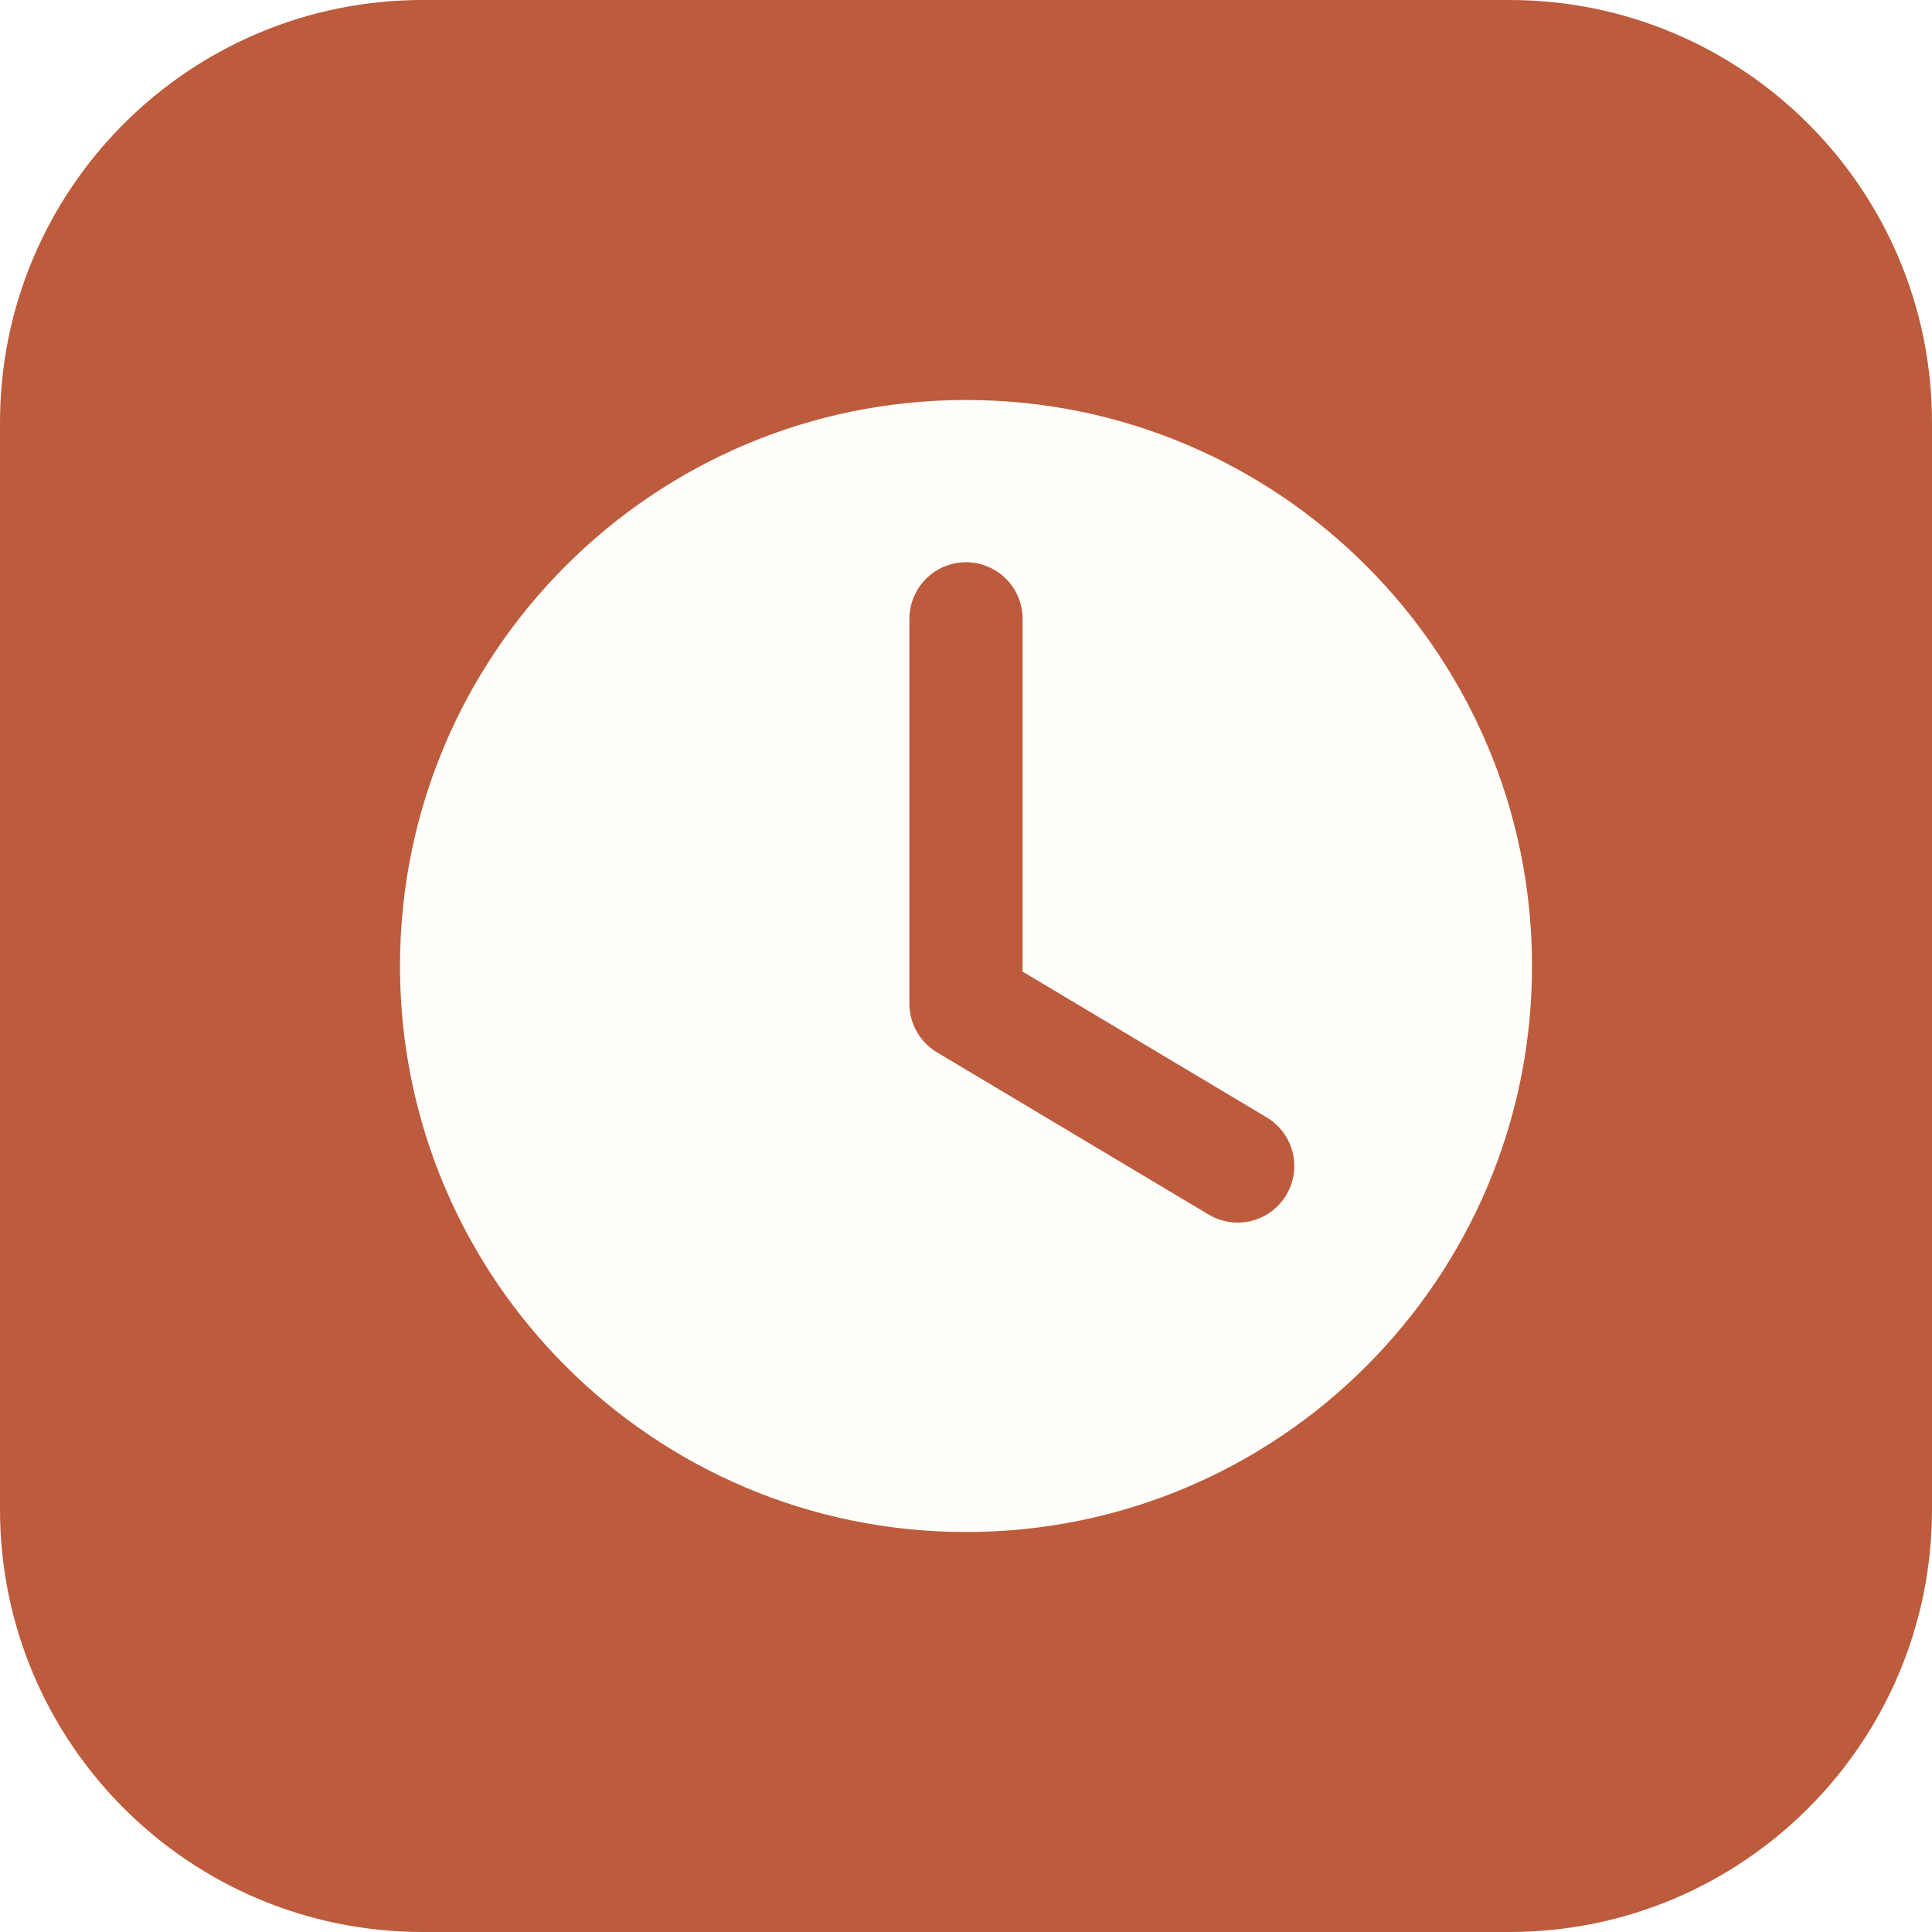
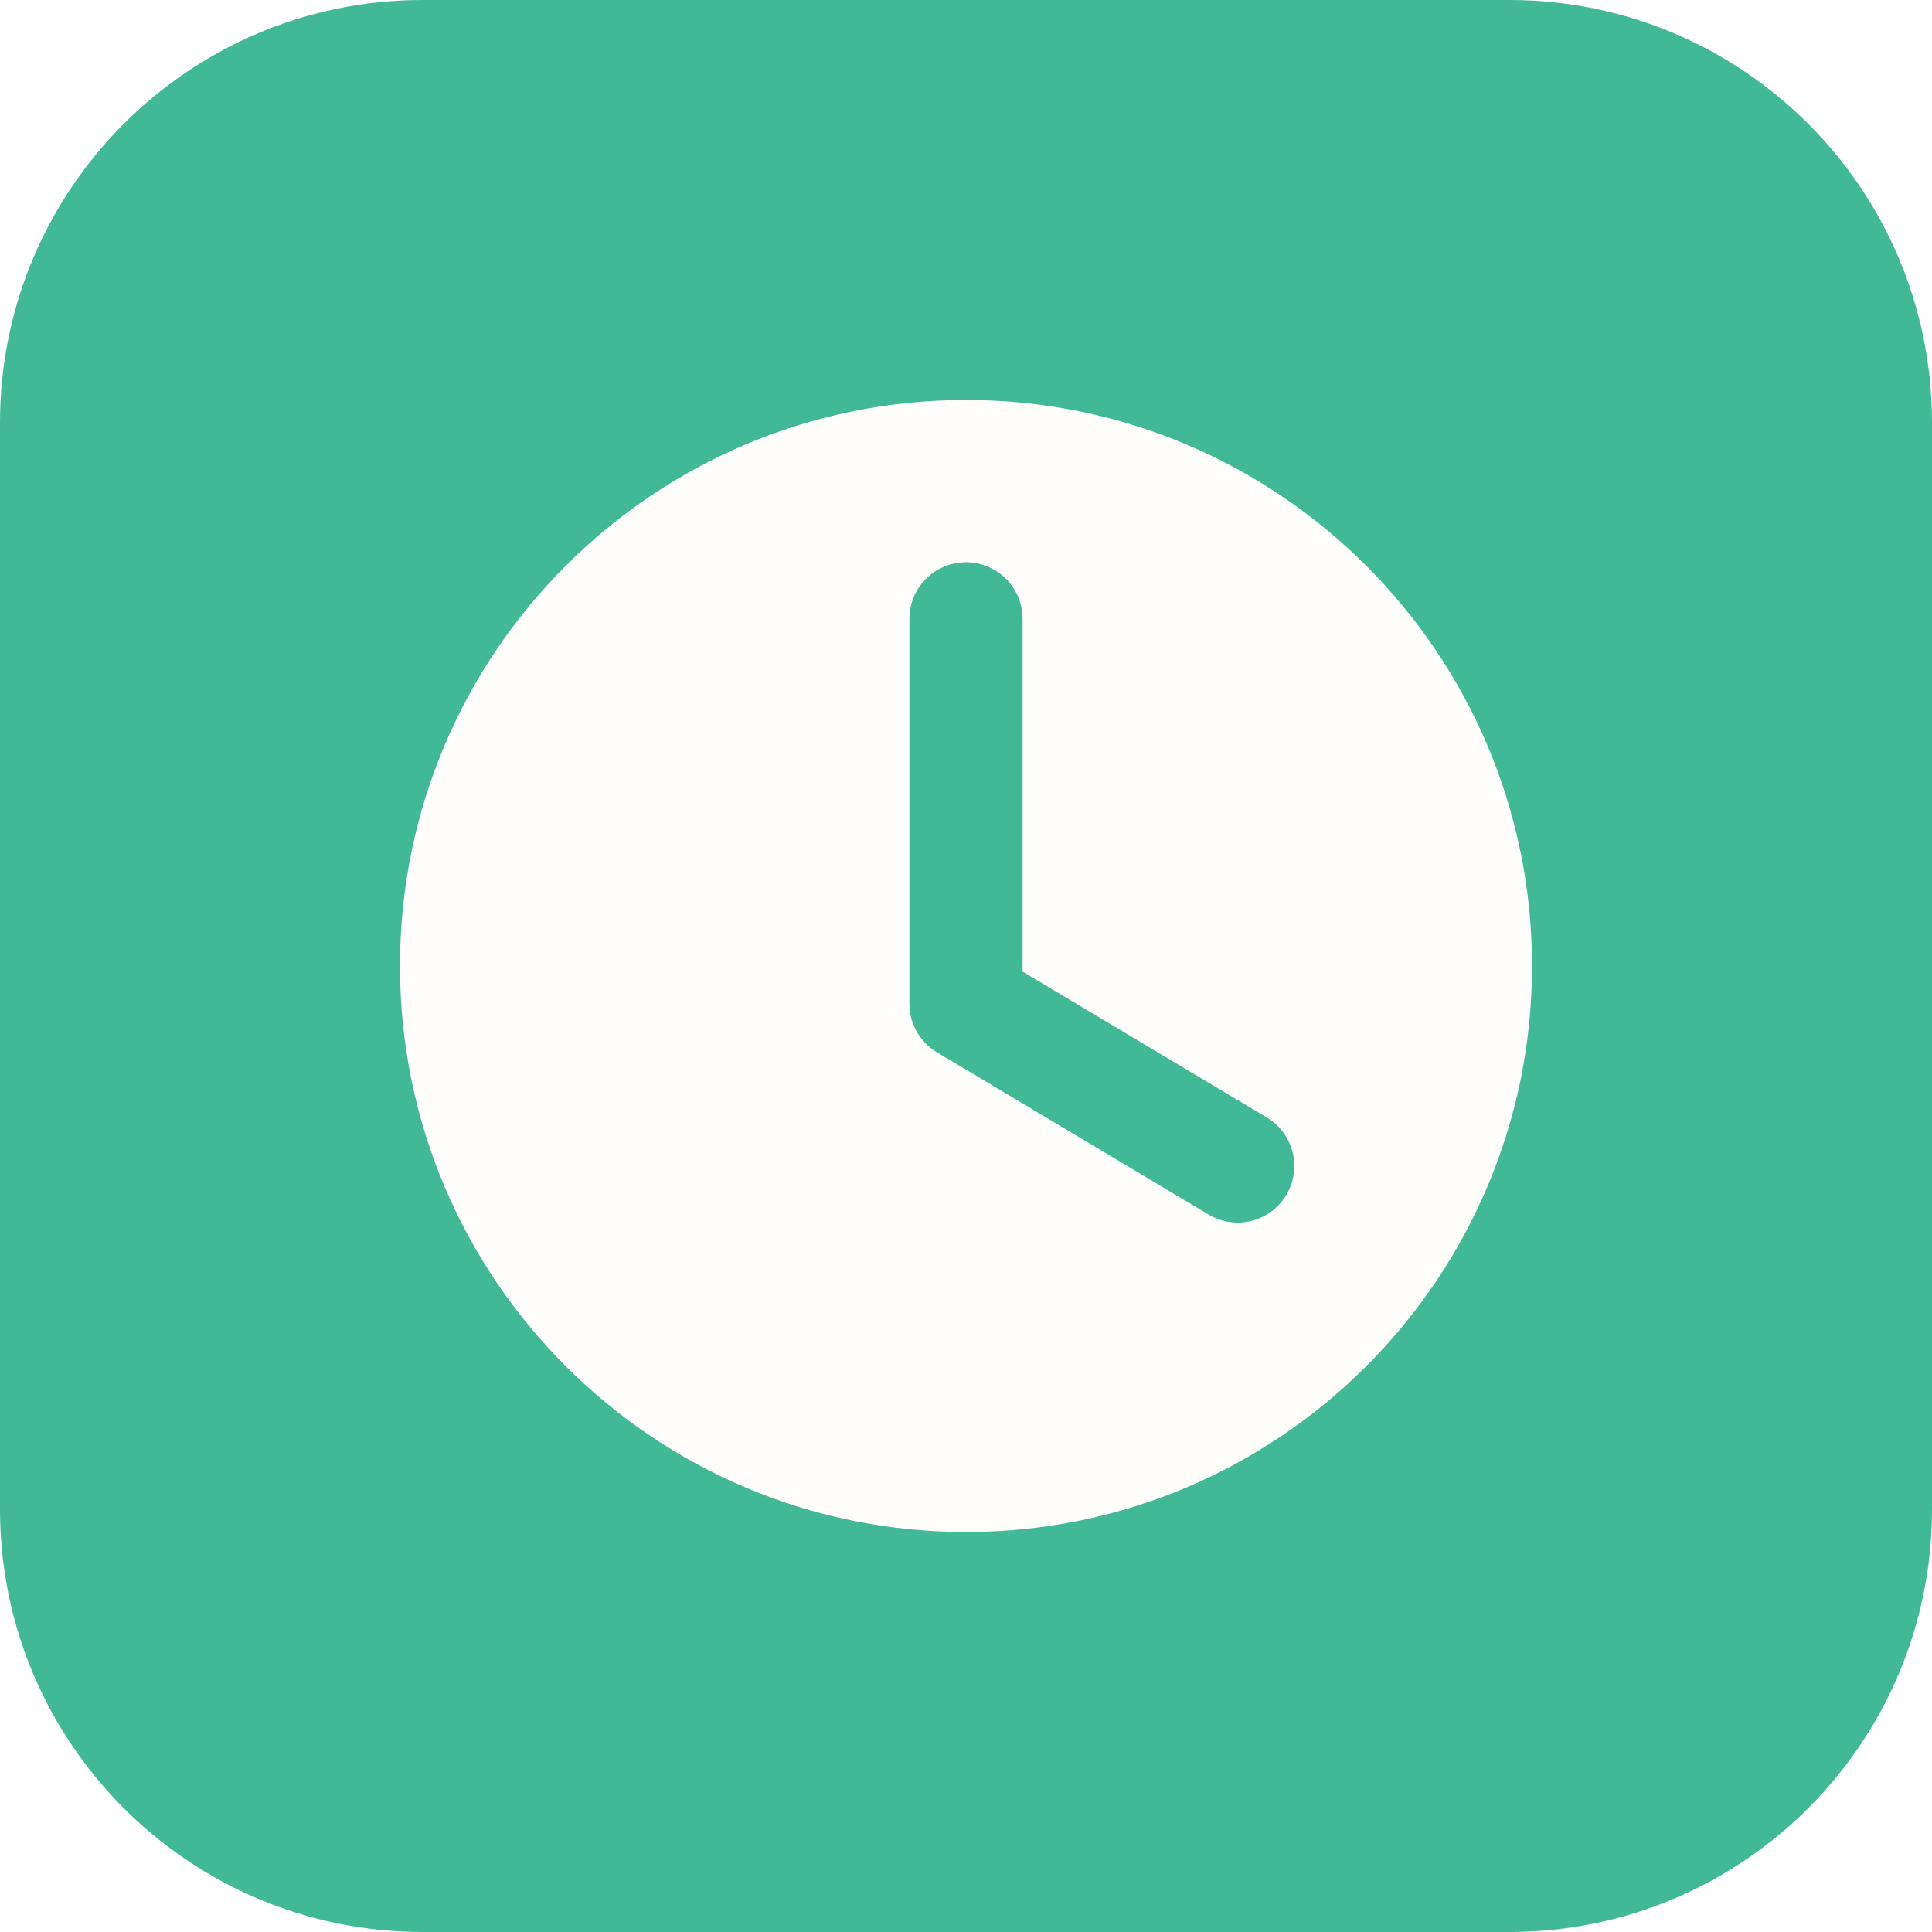
<svg xmlns="http://www.w3.org/2000/svg" viewBox="0 0 512 512">
-   <rect width="512" height="512" rx="112" fill="#bd5b3d" />
+   <rect width="512" height="512" rx="112" fill="#42b996" />
  <circle cx="256" cy="256" r="150" fill="#fffefa" />
-   <path d="M256 164v102l72 43" fill="none" stroke="#bd5b3d" stroke-width="30" stroke-linecap="round" stroke-linejoin="round" />
+   <path d="M256 164v102l72 43" fill="none" stroke="#42b996" stroke-width="30" stroke-linecap="round" stroke-linejoin="round" />
</svg>
